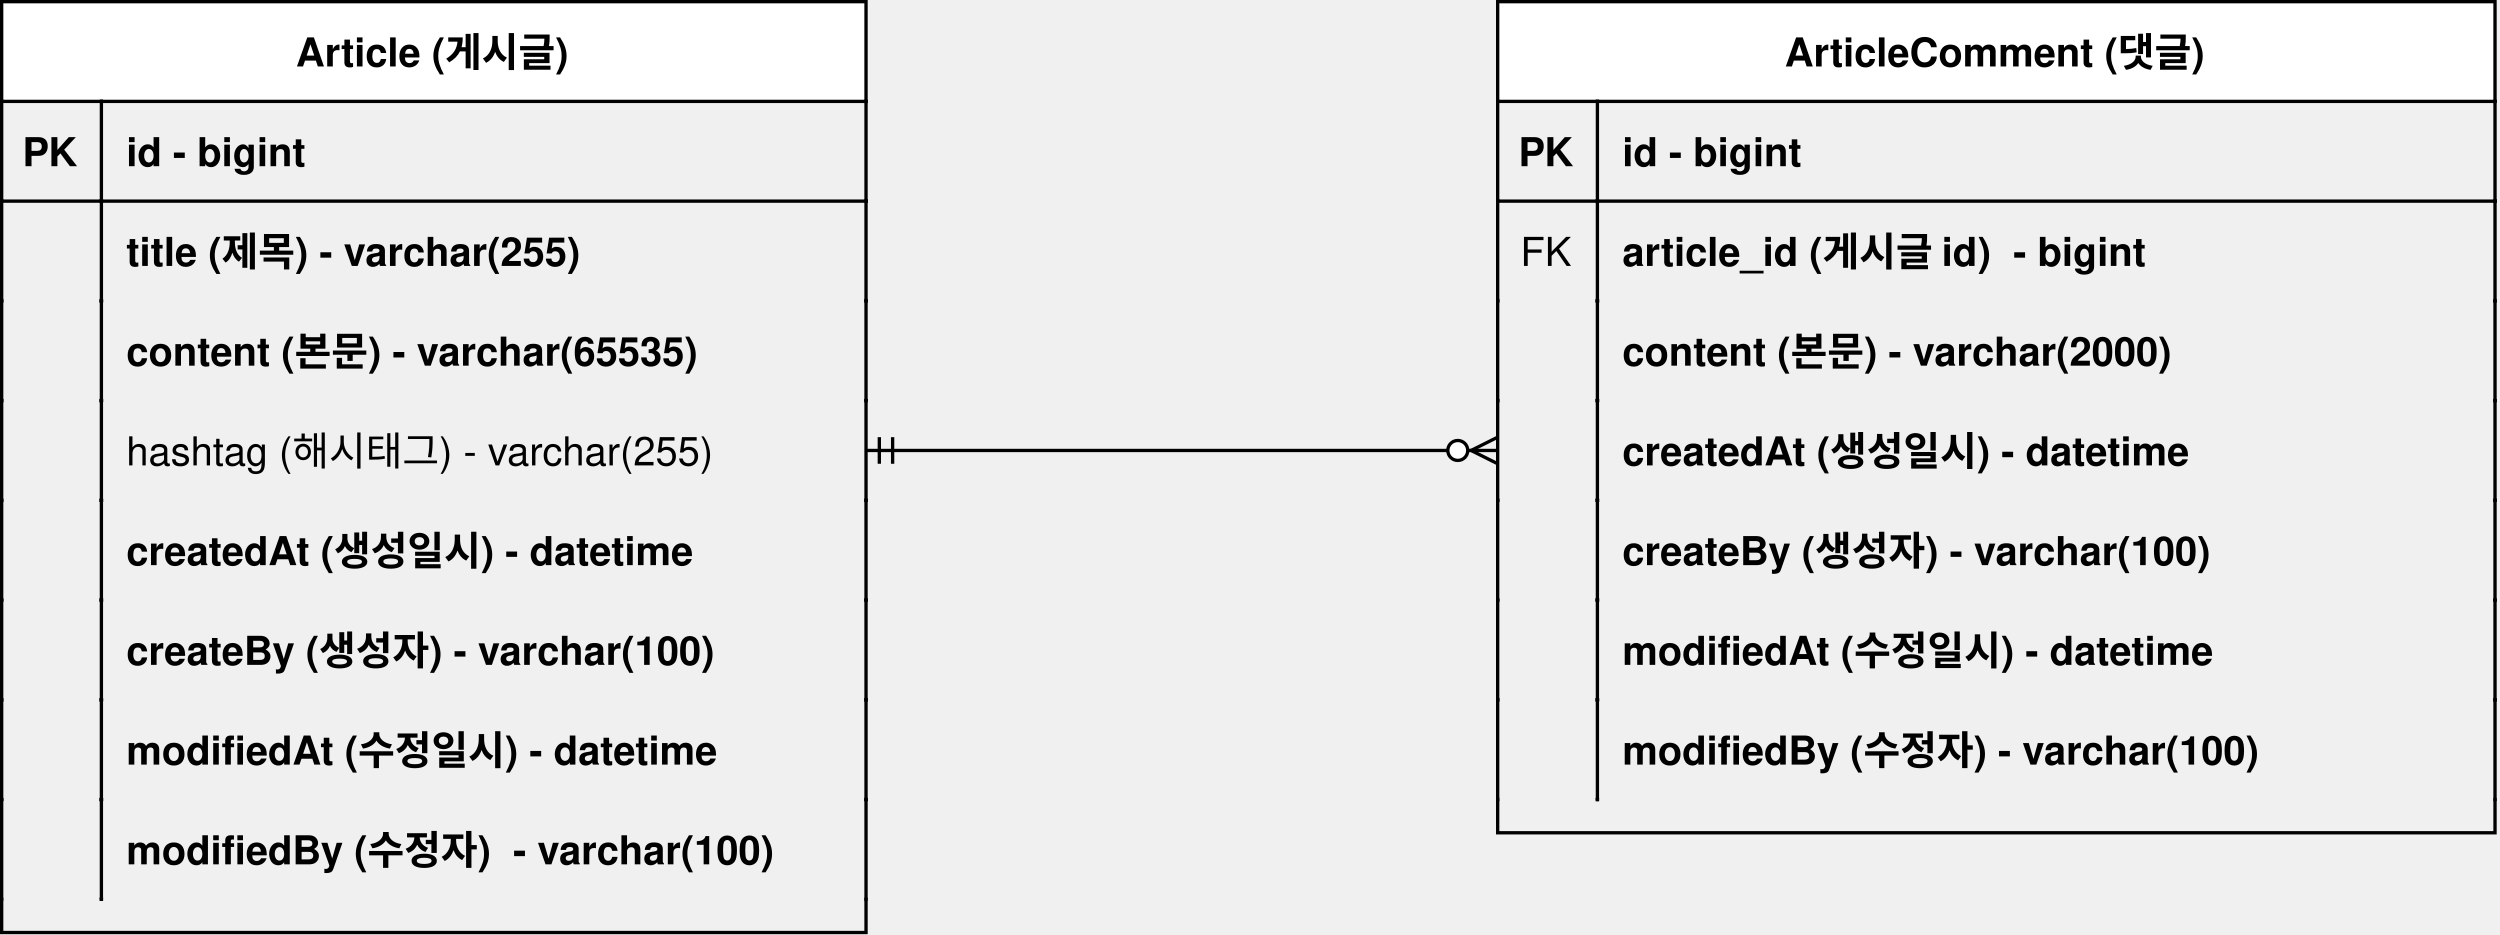
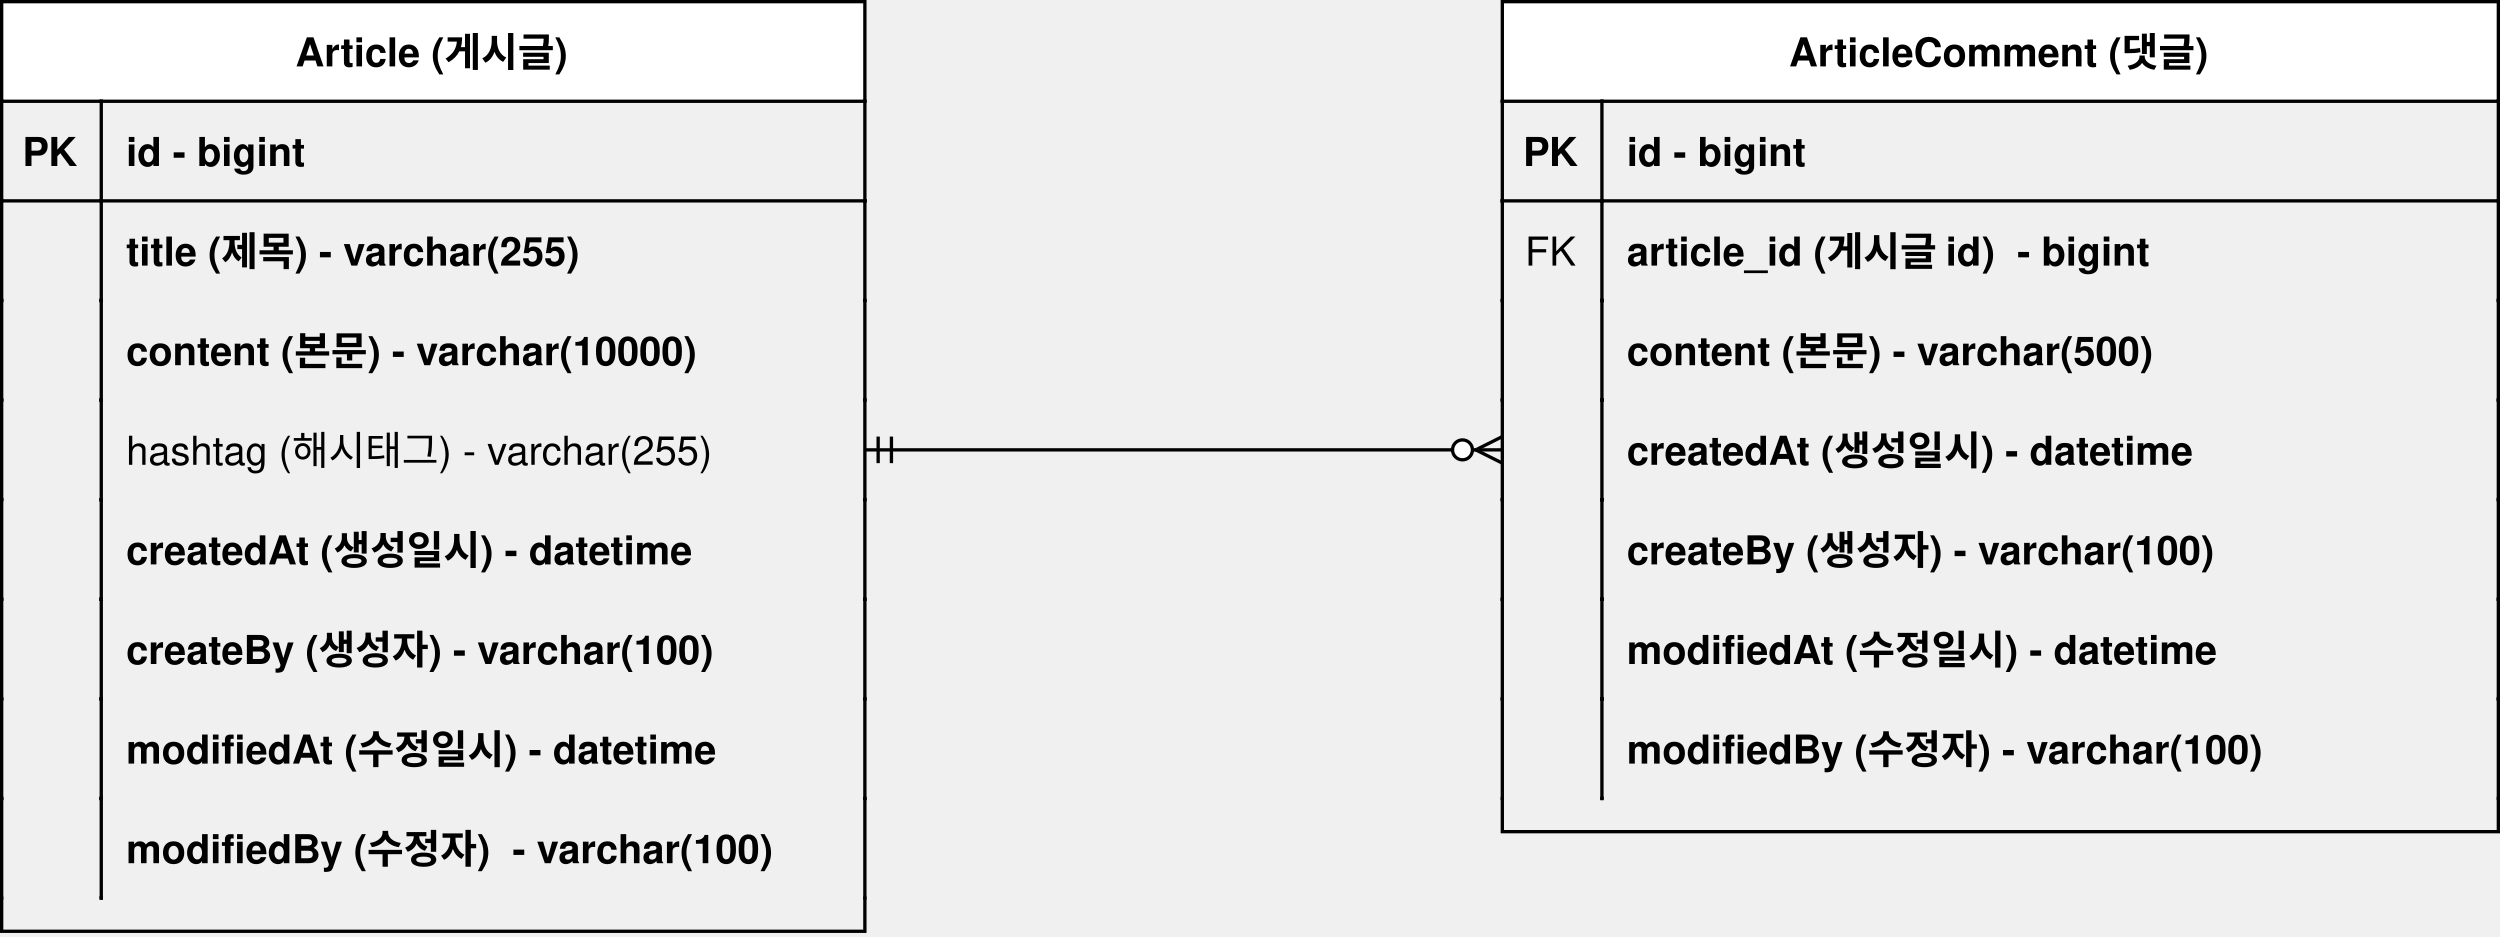
- <svg xmlns="http://www.w3.org/2000/svg" version="1.1" width="752px" height="281px" viewBox="-0.5 -0.5 752 281" content="&lt;mxfile host=&quot;app.diagrams.net&quot; modified=&quot;2022-10-15T10:26:23.275Z&quot; agent=&quot;5.0 (Windows NT 10.0; Win64; x64) AppleWebKit/537.36 (KHTML, like Gecko) Chrome/105.0.0.0 Safari/537.36&quot; etag=&quot;KS77XjDM4G60Ddbn8czy&quot; version=&quot;20.4.1&quot; type=&quot;github&quot;&gt;&lt;diagram id=&quot;R2lEEEUBdFMjLlhIrx00&quot; name=&quot;Page-1&quot;&gt;7Z1tb5s6FMc/jaXtxSoCISUvA0nvpLXabjZp26vJDQ6xLuDIuGuyT39tsAOJIQ1bHroYKZvwwTjg8zc/fPBpgBMkq38oXC4eSIhiYFvhCjhjYNuuNeD/C8O6MPQsr19YIopDaSsNn/EvpCpK6xMOUbZVkRESM7zcNs5ImqIZ27JBSsnzdrU5ibe/dQkjpBk+z2CsW7/ikC0Kq+dapf09wtFCfXPPknsSqCpLQ7aAIXneMqEVuyMpk6f4CdEEpihlfM8DpP8hCtzJgjFxpSNg3/HPXNS+iQiJYgSXOLuZkYSbZxmvcjeHCY5FP1ca8mVD/OucCXACSggrtpJVgGLhK+WG4pzuGvZu+oGKdg844Mf3EE0f38fDh3f2x2m2Dscf/n0nW/kJ4yfZvyPK8Ix3tm29AZMR8G3gBWASAM8HwyC3eMCz3souZGvlF96bS7HJ4KMw+RmDlEn5OBY3cEEwiFN+7c64l5fjGC4znFcvLAsch/dwTZ6YakiV/DleoXBaqEfU5UK6542Jomhc+OGzPBmxG8Y4Svn2jHeO+Eafooyfyz3MmKwhLxxRhlaNPdrb+ImPJ0QSxOiaV5EHOFI1azW2iuJzKUt7IG2LiiRtTxqh1Fm0abl0H9+QHmzhTVvz5n43TYX8/QWh+JdwTiw7s+q6vPyMk5jr9z2C4Y7JJ/mNJHcBjuOAxET4NyUp0lwsKoWULL9AGiEmDUuC5Xhzff7hPRNYNy5w+bkGvNwry/wjqlMWkDRjlEtJtIG4R5+R8KrPyFI2GqO5ap/Kfhfbj4QxPjxb+L95zOiiWG+L4iUVOKcSgaOJ4NOHRhnwi2UYxlN+p4ZpFBdOy2/csHRajWdr+3rTv7sdvzs6Ce/2eZzfexc4DFH6R/6w6/1RcYDTsv9lY2WvtG4Nxvy2k0LGB8hTGmaaUzfn+ft+7mt+5tVt6x3/94gjMTou63R1Cy7q+tkSznAa3RdHDnZU4Z5LFTu37uooPa5KXotM3I4JBzHBOiETBpdmwuBwEZzn5oBCrNo7PhBcM4FwqzmZYaae5AMwsvIHeB+MRmA0fCtR8RPS2QLSN7brNj/TvxJg1Klk+9Hi2JIxjhZeR4uL02J4aVoMjaKFZyYtVDyv4mURoSmiXW8EJ3xHxHoEMAK+sQuMges6RiOjQTfGIaOnxxA7ZpybGT370tDotQg+XgE1eg3+uHps6OHFBcwWDEYFNsZg6AK/X3ljMAaeo14d3NaA5G+deRxfO8ahw9bF1KHj7Og49L3VydBh66Hsa0ZHoXrz0GHroegZRfwrwxFTQSqBinG+0Qd8LPENXvTLF9AKHiE/jOEE/Y3gONL8o0lG5lGkRXS7o8ipKOJdnCJ6/PuqKTIwlCJ6iLqgiL/eA5EJGFoFOwIbjDZzj561ZyWTAQhp0JB5CGkR8u4QciKEbJaYXm7plB4Tv2qEDM1EiKNHrBMS4jnemol4YOip9+ZuNxP5DR0ZhxGnRQy8w8ipMNK/OEZahDWvACOF6g3EiB62VBipzEV0jBRzkXweArZfhRg+HWkSknkc0SOlMi0nIElSWaLhcTk5XVJOVSV9FYhqzspxrBo3byoeHwddfPKwp4I/S8txGtZwNufl1OrgdE8FenzyyhNzHENDlI4eouxScw7QxR7O3x6X84c0dw6hdGHHc8wXXyBDTXbOecmgJqwVGdxdmgynnTEaGnjs64FHWDzX/8gBsS/jPm97e9r4d7DklBPG9oHH6wRJvws8vgKQ1CTunBkkZgUe+4YGHvt64LFV6o5tmR1nbNKNedjo0j1fATbqcnfOzA2zMj77hqZ8qgh3twD7OBhpnwF6nRhxuwzQ14CRQ990nQwjbotZ6BVgxDU0BdTVZ5mtVmB36x1eEJB5AGmRANgB5GQAqUnhOTNAWvyxumsASN9QgOgLYrr113/CkQYdmceRFimAHUdOxZG6PJ4zc6RFXPMaOHJrKEf0sGWLBdjdVOQACRmHkMEBMQwURkj1Oe9WzNZTFEOGSTop9xSeKRjSswVlWBLL4Y/ScCR+CoMXJ9NfiJIv5AGma0Wecl8C0/BjLiUqrhgp+vBvpetv1cJ3UbhxVXG8qu4cK0ShFWbf1Enw7cpRvFQeJArqmOLyxTU3SkqaMvJEZ2hP56o/FccUAJsqHhCh79URZWOkuUN+bp/yHlV+IvlKGqV3W7Wz3imrJopLlUeVKtQacnYa6u02VHSF1tDLcubF8rdDiurlD744k/8B&lt;/diagram&gt;&lt;/mxfile&gt;" resource="https://app.diagrams.net/#HIamAnjaehyun%2Ffastcampus-project-board%2Ffeature%252F%25239-domain%2Fdocument%2Fproject-board-erd.svg">
+ <svg xmlns="http://www.w3.org/2000/svg" version="1.1" width="753px" height="282px" viewBox="-0.5 -0.5 753 282" content="&lt;mxfile host=&quot;app.diagrams.net&quot; modified=&quot;2022-10-15T13:24:13.836Z&quot; agent=&quot;5.0 (Windows NT 10.0; Win64; x64) AppleWebKit/537.36 (KHTML, like Gecko) Chrome/105.0.0.0 Safari/537.36&quot; etag=&quot;ftw4WMm5J3xxnxWWHRE6&quot; version=&quot;20.4.1&quot; type=&quot;github&quot;&gt;&lt;diagram id=&quot;R2lEEEUBdFMjLlhIrx00&quot; name=&quot;Page-1&quot;&gt;7Z1tb5s6FMc/jaXtRSsCISUvA0k3aa22m03a9mpyg0OsCzgy7prs018bbCBxkkFvHhpgyip8MAdyzh9++IBbYHnR6gOFy8Uj8VEITMNfAWsMTPPOGvCfwrDODD3DlpaAYl/aCsNX/AepjtL6jH2UbHRkhIQMLzeNMxLHaMY2bJBS8rLZbU7Czb0uYYA0w9cZDHXrd+yzRWZ1bKOwf0Q4WKg99wy5JoKqszQkC+iTlw0TWrF7EjN5iF8QjWCMYsbXPEL6L6LAniwYE990BMx7/pmL3rcBIUGI4BIntzMScfMs4V3u5zDCoYhzyZErHfHdWRNgeZQQli1FKw+FIlcqDdkx3e9Zm8eBCr8VNvj100fTp4/h8PHG/DxN1v740z830stvGD7L+I4owzMebNN4ByYj4JrA8cDEA44Lhl5qcYBjvJchZGuVFx7NpVhk8EmY3IRByqR8LIMbuCAYxDH/7ta4l7bDEC4TnHbPLAsc+g9wTZ6ZcqRa7hyvkD/N1CP6ciE9cGeiKZyLPHyVByNWwxAHMV+e8eCIPboUJfxYHmDCZA89fCoWiDK0KplkOD8gEiFG17yLXGtJ1chTSUnwpZClOZC2RUmSpiONUOosyD0X6eMLMoM1smlq2TycpqmQv7sgFP8RyQllMMupS9svOAq5fj8i6G+ZXJJeSNIU4DD0SEhEfmMSIy3FopNPyfIbpAFi0rAkWJ5vtss/PDKecWsDmx+rx9u9os0/ojtlHokTRrmUhA/EM/qCRFZdRpbSaYjmyj+VcRfLT4Qxfnruy//BE+TvolhviuJvKrBOJQJLE8GXT3tlwL8/wzCc8is1jIMwS1p64YZF0nZkdmes8/huB3777CQ8nPMwvfYusO+juHo+zMr5KCXAqhl/6ayISm1vMOSXnRgyfoI8x36iJTU/ztfnua/lmXc3jRv+/wkH4uy4bNLVJTjr6yZLOMNx8JBtOdhShX0uVWxdustn6XFV8lZkYndMqMQE44RMGFyaCYPqIjjPxQH5WPn7n0CwKyej6UC405LMMFN38h4YGekNvAtGIzAavpeo+A3pbAHpO9O299/TvxFg7FLJ5q3FsSXTOlo4HS0uTovhpWkxbC4tnMrJaDotVD2vlGVRocmqXe8EJ1xL1HoEMDy+sA2MnsH/tQYZ1XXTOmT09Bpix4xzM6NnXhoavRrFx2ujRq96PhqPDb28uIDJgsEgw8YYDG3g9ktPDMbAsdSjg7sdILnWkcfxtdM6dJi6mDp0nB0dVZ9bnQwdpl7Kbgw6col36DD1UvSMIr5Lf8RUkUqgYpwu9AE/l/gCb7rFA2gFD59vxnCErhEcrxl/1JBR+yhSo7rdUeRUFHEuThG9/t0cigwq56PxFNFL1BlF3PUBiEzA0MjY4ZlgVC5iXeXY41UIqa6h9iGkRsm7Q8iJEJK/Ynq5V6f0mnhzEDKsnI+mI8TSK9YR8fEcb4xEHDB01HNzuxuJvEJHrcOIVaMG3mHkVBjpXxwjNcqa14aRXOIdRiy9bKkwUhqL6BjJxiLpOARoz9RbMxypIaT2cUSvlMppOR6JotIrGg6Xk9VNyimrpO9IYe2flWMZO9Kcdzw+Drr6ZLW7ghrTcqzq73Dun5ezUwenuyvQ65NNmphjdSXKPBR6ibK9U3Nq6OIA5++Oy/kq7s4hlK7sePTxYn0y7Jidc14yqAFrSQb3lybDEUeMXeExT7ReeITZff2vFBCHZtynvjeHjdfBkqMNGI9SeGwmSPpd4fENgGTHxJ0zg6TBhcdc4h1G+nrhsdbUHbtFZcYasmkfNbrZnm+AGrum7pwZGw2e8NnvZnzm0953zPjs3r8+uoxahxG7mwD6FjBS9UHXyTBi1xiEXhtG7OrPIRuPEX2QWesF7Ha+7lBDQO0DSI35fx1ATgaQHTN4zgyQGr+r7uoA0q+cj8YDRH8fpnv9ujJHquuofRypMQOw48ipOLJrGs+ZOVKjrnl1HLmrnI/Gc0QvW9Z4/7rFQ5HqEmodQgYVahjID5CKOY80ZuspCiHDJJ4Ua7LMZAzpmYIyLArl6Y9ifyT+EgZvTqZ/ECXfyCOM14o8xboIxv7nVEpUfGOk6MP3Stc/yo2fonFrq+Z4VV45VohCK8x+qIPgy6WteKvYSDTUNrqopM4S8kxn6EAs1W8+Yop3+zqq4qoIbNUrWm8XUXIjTRPyG20c8AFVfiHpizRK76bys95qKxfZd5dbFSrUHFlbjnrbjrLYaI7+LmfeLP50SNa9+Hsv1uQ/&lt;/diagram&gt;&lt;/mxfile&gt;" resource="https://app.diagrams.net/#HIamAnjaehyun%2Ffastcampus-project-board%2Ffeature%252F%252311-db%2Fdocument%2Fproject-board-erd.svg">
  <defs>
    <clipPath id="mx-clip-0-30-30-30-0">
      <rect x="0" y="30" width="30" height="30" />
    </clipPath>
    <clipPath id="mx-clip-36-30-224-30-0">
      <rect x="36" y="30" width="224" height="30" />
    </clipPath>
    <clipPath id="mx-clip-36-60-224-30-0">
      <rect x="36" y="60" width="224" height="30" />
    </clipPath>
    <clipPath id="mx-clip-36-90-224-30-0">
      <rect x="36" y="90" width="224" height="30" />
    </clipPath>
    <clipPath id="mx-clip-36-120-224-30-0">
      <rect x="36" y="120" width="224" height="30" />
    </clipPath>
    <clipPath id="mx-clip-36-150-224-30-0">
      <rect x="36" y="150" width="224" height="30" />
    </clipPath>
    <clipPath id="mx-clip-36-180-224-30-0">
      <rect x="36" y="180" width="224" height="30" />
    </clipPath>
    <clipPath id="mx-clip-36-210-224-30-0">
      <rect x="36" y="210" width="224" height="30" />
    </clipPath>
    <clipPath id="mx-clip-36-240-224-30-0">
      <rect x="36" y="240" width="224" height="30" />
    </clipPath>
-     <clipPath id="mx-clip-450-30-30-30-0">
-       <rect x="450" y="30" width="30" height="30" />
+     <clipPath id="mx-clip-452-30-30-30-0">
+       <rect x="452" y="30" width="30" height="30" />
    </clipPath>
-     <clipPath id="mx-clip-486-30-264-30-0">
-       <rect x="486" y="30" width="264" height="30" />
+     <clipPath id="mx-clip-488-30-264-30-0">
+       <rect x="488" y="30" width="264" height="30" />
    </clipPath>
-     <clipPath id="mx-clip-450-60-30-30-0">
-       <rect x="450" y="60" width="30" height="30" />
+     <clipPath id="mx-clip-452-60-30-30-0">
+       <rect x="452" y="60" width="30" height="30" />
    </clipPath>
-     <clipPath id="mx-clip-486-60-264-30-0">
-       <rect x="486" y="60" width="264" height="30" />
+     <clipPath id="mx-clip-488-60-264-30-0">
+       <rect x="488" y="60" width="264" height="30" />
    </clipPath>
-     <clipPath id="mx-clip-486-90-264-30-0">
-       <rect x="486" y="90" width="264" height="30" />
+     <clipPath id="mx-clip-488-90-264-30-0">
+       <rect x="488" y="90" width="264" height="30" />
    </clipPath>
-     <clipPath id="mx-clip-486-120-264-30-0">
-       <rect x="486" y="120" width="264" height="30" />
+     <clipPath id="mx-clip-488-120-264-30-0">
+       <rect x="488" y="120" width="264" height="30" />
    </clipPath>
-     <clipPath id="mx-clip-486-150-264-30-0">
-       <rect x="486" y="150" width="264" height="30" />
+     <clipPath id="mx-clip-488-150-264-30-0">
+       <rect x="488" y="150" width="264" height="30" />
    </clipPath>
-     <clipPath id="mx-clip-486-180-264-30-0">
-       <rect x="486" y="180" width="264" height="30" />
+     <clipPath id="mx-clip-488-180-264-30-0">
+       <rect x="488" y="180" width="264" height="30" />
    </clipPath>
-     <clipPath id="mx-clip-486-210-264-30-0">
-       <rect x="486" y="210" width="264" height="30" />
+     <clipPath id="mx-clip-488-210-264-30-0">
+       <rect x="488" y="210" width="264" height="30" />
    </clipPath>
  </defs>
  <g>
    <path d="M 0 30 L 0 0 L 260 0 L 260 30" fill="rgb(255, 255, 255)" stroke="rgb(0, 0, 0)" stroke-miterlimit="10" pointer-events="all" />
    <path d="M 0 30 L 0 280 L 260 280 L 260 30" fill="none" stroke="rgb(0, 0, 0)" stroke-miterlimit="10" pointer-events="none" />
    <path d="M 0 30 L 260 30" fill="none" stroke="rgb(0, 0, 0)" stroke-miterlimit="10" pointer-events="none" />
    <path d="M 30 30 L 30 60 L 30 90 L 30 120 L 30 150 L 30 180 L 30 210 L 30 240 L 30 270" fill="none" stroke="rgb(0, 0, 0)" stroke-miterlimit="10" pointer-events="none" />
    <g fill="rgb(0, 0, 0)" font-family="Helvetica" font-weight="bold" pointer-events="none" text-anchor="middle" font-size="12px">
      <text x="129.5" y="19.5">Article (게시글)</text>
    </g>
    <path d="M 0 30 M 260 30 M 260 60 L 0 60" fill="none" stroke="rgb(0, 0, 0)" stroke-linecap="square" stroke-miterlimit="10" pointer-events="none" />
    <path d="M 0 30 M 30 30 M 30 60 M 0 60" fill="none" stroke="rgb(0, 0, 0)" stroke-linecap="square" stroke-miterlimit="10" pointer-events="none" />
    <g fill="rgb(0, 0, 0)" font-family="Helvetica" font-weight="bold" pointer-events="none" clip-path="url(#mx-clip-0-30-30-30-0)" text-anchor="middle" font-size="12px">
      <text x="14.5" y="49.5">PK</text>
    </g>
    <path d="M 30 30 M 260 30 M 260 60 M 30 60" fill="none" stroke="rgb(0, 0, 0)" stroke-linecap="square" stroke-miterlimit="10" pointer-events="none" />
    <g fill="rgb(0, 0, 0)" font-family="Helvetica" font-weight="bold" text-decoration="underline" pointer-events="none" clip-path="url(#mx-clip-36-30-224-30-0)" font-size="12px">
      <text x="37.5" y="49.5">id - bigint</text>
    </g>
    <path d="M 0 60 M 30 60 M 30 90 M 0 90" fill="none" stroke="rgb(0, 0, 0)" stroke-linecap="square" stroke-miterlimit="10" pointer-events="none" />
    <path d="M 30 60 M 260 60 M 260 90 M 30 90" fill="none" stroke="rgb(0, 0, 0)" stroke-linecap="square" stroke-miterlimit="10" pointer-events="none" />
    <g fill="rgb(0, 0, 0)" font-family="Helvetica" font-weight="bold" pointer-events="none" clip-path="url(#mx-clip-36-60-224-30-0)" font-size="12px">
      <text x="37.5" y="79.5">title (제목) - varchar(255)</text>
    </g>
    <path d="M 0 90 M 30 90 M 30 120 M 0 120" fill="none" stroke="rgb(0, 0, 0)" stroke-linecap="square" stroke-miterlimit="10" pointer-events="none" />
    <path d="M 30 90 M 260 90 M 260 120 M 30 120" fill="none" stroke="rgb(0, 0, 0)" stroke-linecap="square" stroke-miterlimit="10" pointer-events="none" />
    <g fill="rgb(0, 0, 0)" font-family="Helvetica" font-weight="bold" pointer-events="none" clip-path="url(#mx-clip-36-90-224-30-0)" font-size="12px">
-       <text x="37.5" y="109.5">content (본문) - varchar(65535)</text>
+       <text x="37.5" y="109.5">content (본문) - varchar(10000)</text>
    </g>
    <path d="M 0 120 M 30 120 M 30 150 M 0 150" fill="none" stroke="rgb(0, 0, 0)" stroke-linecap="square" stroke-miterlimit="10" pointer-events="none" />
    <path d="M 30 120 M 260 120 M 260 150 M 30 150" fill="none" stroke="rgb(0, 0, 0)" stroke-linecap="square" stroke-miterlimit="10" pointer-events="none" />
    <g fill="rgb(0, 0, 0)" font-family="Helvetica" pointer-events="none" clip-path="url(#mx-clip-36-120-224-30-0)" font-size="12px">
      <text x="37.5" y="139.5">hashtag (해시태그) - varchar(255)</text>
    </g>
    <path d="M 0 150 M 30 150 M 30 180 M 0 180" fill="none" stroke="rgb(0, 0, 0)" stroke-linecap="square" stroke-miterlimit="10" pointer-events="none" />
    <path d="M 30 150 M 260 150 M 260 180 M 30 180" fill="none" stroke="rgb(0, 0, 0)" stroke-linecap="square" stroke-miterlimit="10" pointer-events="none" />
    <g fill="rgb(0, 0, 0)" font-family="Helvetica" font-weight="bold" pointer-events="none" clip-path="url(#mx-clip-36-150-224-30-0)" font-size="12px">
      <text x="37.5" y="169.5">createdAt (생성일시) - datetime</text>
    </g>
    <path d="M 0 180 M 30 180 M 30 210 M 0 210" fill="none" stroke="rgb(0, 0, 0)" stroke-linecap="square" stroke-miterlimit="10" pointer-events="none" />
    <path d="M 30 180 M 260 180 M 260 210 M 30 210" fill="none" stroke="rgb(0, 0, 0)" stroke-linecap="square" stroke-miterlimit="10" pointer-events="none" />
    <g fill="rgb(0, 0, 0)" font-family="Helvetica" font-weight="bold" pointer-events="none" clip-path="url(#mx-clip-36-180-224-30-0)" font-size="12px">
      <text x="37.5" y="199.5">createBy (생성자) - varchar(100)</text>
    </g>
    <path d="M 0 210 M 30 210 M 30 240 M 0 240" fill="none" stroke="rgb(0, 0, 0)" stroke-linecap="square" stroke-miterlimit="10" pointer-events="none" />
    <path d="M 30 210 M 260 210 M 260 240 M 30 240" fill="none" stroke="rgb(0, 0, 0)" stroke-linecap="square" stroke-miterlimit="10" pointer-events="none" />
    <g fill="rgb(0, 0, 0)" font-family="Helvetica" font-weight="bold" pointer-events="none" clip-path="url(#mx-clip-36-210-224-30-0)" font-size="12px">
      <text x="37.5" y="229.5">modifiedAt (수정일시) - datetime</text>
    </g>
    <path d="M 0 240 M 30 240 M 30 270 M 0 270" fill="none" stroke="rgb(0, 0, 0)" stroke-linecap="square" stroke-miterlimit="10" pointer-events="none" />
    <path d="M 30 240 M 260 240 M 260 270 M 30 270" fill="none" stroke="rgb(0, 0, 0)" stroke-linecap="square" stroke-miterlimit="10" pointer-events="none" />
    <g fill="rgb(0, 0, 0)" font-family="Helvetica" font-weight="bold" pointer-events="none" clip-path="url(#mx-clip-36-240-224-30-0)" font-size="12px">
      <text x="37.5" y="259.5">modifiedBy (수정자)  - varchar(100)</text>
    </g>
-     <path d="M 450 30 L 450 0 L 750 0 L 750 30" fill="rgb(255, 255, 255)" stroke="rgb(0, 0, 0)" stroke-miterlimit="10" pointer-events="none" />
-     <path d="M 450 30 L 450 250 L 750 250 L 750 30" fill="none" stroke="rgb(0, 0, 0)" stroke-miterlimit="10" pointer-events="none" />
-     <path d="M 450 30 L 750 30" fill="none" stroke="rgb(0, 0, 0)" stroke-miterlimit="10" pointer-events="none" />
-     <path d="M 480 30 L 480 60 L 480 90 L 480 120 L 480 150 L 480 180 L 480 210 L 480 240" fill="none" stroke="rgb(0, 0, 0)" stroke-miterlimit="10" pointer-events="none" />
+     <path d="M 452 30 L 452 0 L 752 0 L 752 30" fill="rgb(255, 255, 255)" stroke="rgb(0, 0, 0)" stroke-miterlimit="10" pointer-events="none" />
+     <path d="M 452 30 L 452 250 L 752 250 L 752 30" fill="none" stroke="rgb(0, 0, 0)" stroke-miterlimit="10" pointer-events="none" />
+     <path d="M 452 30 L 752 30" fill="none" stroke="rgb(0, 0, 0)" stroke-miterlimit="10" pointer-events="none" />
+     <path d="M 482 30 L 482 60 L 482 90 L 482 120 L 482 150 L 482 180 L 482 210 L 482 240" fill="none" stroke="rgb(0, 0, 0)" stroke-miterlimit="10" pointer-events="none" />
    <g fill="rgb(0, 0, 0)" font-family="Helvetica" font-weight="bold" pointer-events="none" text-anchor="middle" font-size="12px">
-       <text x="599.5" y="19.5">ArticleComment (댓글)</text>
+       <text x="601.5" y="19.5">ArticleComment (댓글)</text>
    </g>
-     <path d="M 450 30 M 750 30 M 750 60 L 450 60" fill="none" stroke="rgb(0, 0, 0)" stroke-linecap="square" stroke-miterlimit="10" pointer-events="none" />
-     <path d="M 450 30 M 480 30 M 480 60 M 450 60" fill="none" stroke="rgb(0, 0, 0)" stroke-linecap="square" stroke-miterlimit="10" pointer-events="none" />
-     <g fill="rgb(0, 0, 0)" font-family="Helvetica" font-weight="bold" pointer-events="none" clip-path="url(#mx-clip-450-30-30-30-0)" text-anchor="middle" font-size="12px">
-       <text x="464.5" y="49.5">PK</text>
+     <path d="M 452 30 M 752 30 M 752 60 L 452 60" fill="none" stroke="rgb(0, 0, 0)" stroke-linecap="square" stroke-miterlimit="10" pointer-events="none" />
+     <path d="M 452 30 M 482 30 M 482 60 M 452 60" fill="none" stroke="rgb(0, 0, 0)" stroke-linecap="square" stroke-miterlimit="10" pointer-events="none" />
+     <g fill="rgb(0, 0, 0)" font-family="Helvetica" font-weight="bold" pointer-events="none" clip-path="url(#mx-clip-452-30-30-30-0)" text-anchor="middle" font-size="12px">
+       <text x="466.5" y="49.5">PK</text>
    </g>
-     <path d="M 480 30 M 750 30 M 750 60 M 480 60" fill="none" stroke="rgb(0, 0, 0)" stroke-linecap="square" stroke-miterlimit="10" pointer-events="none" />
-     <g fill="rgb(0, 0, 0)" font-family="Helvetica" font-weight="bold" text-decoration="underline" pointer-events="none" clip-path="url(#mx-clip-486-30-264-30-0)" font-size="12px">
-       <text x="487.5" y="49.5">id - bigint</text>
+     <path d="M 482 30 M 752 30 M 752 60 M 482 60" fill="none" stroke="rgb(0, 0, 0)" stroke-linecap="square" stroke-miterlimit="10" pointer-events="none" />
+     <g fill="rgb(0, 0, 0)" font-family="Helvetica" font-weight="bold" text-decoration="underline" pointer-events="none" clip-path="url(#mx-clip-488-30-264-30-0)" font-size="12px">
+       <text x="489.5" y="49.5">id - bigint</text>
    </g>
-     <path d="M 450 60 M 480 60 M 480 90 M 450 90" fill="none" stroke="rgb(0, 0, 0)" stroke-linecap="square" stroke-miterlimit="10" pointer-events="none" />
-     <g fill="rgb(0, 0, 0)" font-family="Helvetica" pointer-events="none" clip-path="url(#mx-clip-450-60-30-30-0)" text-anchor="middle" font-size="12px">
-       <text x="464.5" y="79.5">FK</text>
+     <path d="M 452 60 M 482 60 M 482 90 M 452 90" fill="none" stroke="rgb(0, 0, 0)" stroke-linecap="square" stroke-miterlimit="10" pointer-events="none" />
+     <g fill="rgb(0, 0, 0)" font-family="Helvetica" pointer-events="none" clip-path="url(#mx-clip-452-60-30-30-0)" text-anchor="middle" font-size="12px">
+       <text x="466.5" y="79.5">FK</text>
    </g>
-     <path d="M 480 60 M 750 60 M 750 90 M 480 90" fill="none" stroke="rgb(0, 0, 0)" stroke-linecap="square" stroke-miterlimit="10" pointer-events="none" />
-     <g fill="rgb(0, 0, 0)" font-family="Helvetica" font-weight="bold" pointer-events="none" clip-path="url(#mx-clip-486-60-264-30-0)" font-size="12px">
-       <text x="487.5" y="79.5">article_id (게시글 id)  - bigint</text>
+     <path d="M 482 60 M 752 60 M 752 90 M 482 90" fill="none" stroke="rgb(0, 0, 0)" stroke-linecap="square" stroke-miterlimit="10" pointer-events="none" />
+     <g fill="rgb(0, 0, 0)" font-family="Helvetica" font-weight="bold" pointer-events="none" clip-path="url(#mx-clip-488-60-264-30-0)" font-size="12px">
+       <text x="489.5" y="79.5">article_id (게시글 id)  - bigint</text>
    </g>
-     <path d="M 450 90 M 480 90 M 480 120 M 450 120" fill="none" stroke="rgb(0, 0, 0)" stroke-linecap="square" stroke-miterlimit="10" pointer-events="none" />
-     <path d="M 480 90 M 750 90 M 750 120 M 480 120" fill="none" stroke="rgb(0, 0, 0)" stroke-linecap="square" stroke-miterlimit="10" pointer-events="none" />
-     <g fill="rgb(0, 0, 0)" font-family="Helvetica" font-weight="bold" pointer-events="none" clip-path="url(#mx-clip-486-90-264-30-0)" font-size="12px">
-       <text x="487.5" y="109.5">content (본문) - varchar(2000)</text>
+     <path d="M 452 90 M 482 90 M 482 120 M 452 120" fill="none" stroke="rgb(0, 0, 0)" stroke-linecap="square" stroke-miterlimit="10" pointer-events="none" />
+     <path d="M 482 90 M 752 90 M 752 120 M 482 120" fill="none" stroke="rgb(0, 0, 0)" stroke-linecap="square" stroke-miterlimit="10" pointer-events="none" />
+     <g fill="rgb(0, 0, 0)" font-family="Helvetica" font-weight="bold" pointer-events="none" clip-path="url(#mx-clip-488-90-264-30-0)" font-size="12px">
+       <text x="489.5" y="109.5">content (본문) - varchar(500)</text>
    </g>
-     <path d="M 450 120 M 480 120 M 480 150 M 450 150" fill="none" stroke="rgb(0, 0, 0)" stroke-linecap="square" stroke-miterlimit="10" pointer-events="none" />
-     <path d="M 480 120 M 750 120 M 750 150 M 480 150" fill="none" stroke="rgb(0, 0, 0)" stroke-linecap="square" stroke-miterlimit="10" pointer-events="none" />
-     <g fill="rgb(0, 0, 0)" font-family="Helvetica" font-weight="bold" pointer-events="none" clip-path="url(#mx-clip-486-120-264-30-0)" font-size="12px">
-       <text x="487.5" y="139.5">createdAt (생성일시) - datetime</text>
+     <path d="M 452 120 M 482 120 M 482 150 M 452 150" fill="none" stroke="rgb(0, 0, 0)" stroke-linecap="square" stroke-miterlimit="10" pointer-events="none" />
+     <path d="M 482 120 M 752 120 M 752 150 M 482 150" fill="none" stroke="rgb(0, 0, 0)" stroke-linecap="square" stroke-miterlimit="10" pointer-events="none" />
+     <g fill="rgb(0, 0, 0)" font-family="Helvetica" font-weight="bold" pointer-events="none" clip-path="url(#mx-clip-488-120-264-30-0)" font-size="12px">
+       <text x="489.5" y="139.5">createdAt (생성일시) - datetime</text>
    </g>
-     <path d="M 450 150 M 480 150 M 480 180 M 450 180" fill="none" stroke="rgb(0, 0, 0)" stroke-linecap="square" stroke-miterlimit="10" pointer-events="none" />
-     <path d="M 480 150 M 750 150 M 750 180 M 480 180" fill="none" stroke="rgb(0, 0, 0)" stroke-linecap="square" stroke-miterlimit="10" pointer-events="none" />
-     <g fill="rgb(0, 0, 0)" font-family="Helvetica" font-weight="bold" pointer-events="none" clip-path="url(#mx-clip-486-150-264-30-0)" font-size="12px">
-       <text x="487.5" y="169.5">createBy (생성자) - varchar(100)</text>
+     <path d="M 452 150 M 482 150 M 482 180 M 452 180" fill="none" stroke="rgb(0, 0, 0)" stroke-linecap="square" stroke-miterlimit="10" pointer-events="none" />
+     <path d="M 482 150 M 752 150 M 752 180 M 482 180" fill="none" stroke="rgb(0, 0, 0)" stroke-linecap="square" stroke-miterlimit="10" pointer-events="none" />
+     <g fill="rgb(0, 0, 0)" font-family="Helvetica" font-weight="bold" pointer-events="none" clip-path="url(#mx-clip-488-150-264-30-0)" font-size="12px">
+       <text x="489.5" y="169.5">createBy (생성자) - varchar(100)</text>
    </g>
-     <path d="M 450 180 M 480 180 M 480 210 M 450 210" fill="none" stroke="rgb(0, 0, 0)" stroke-linecap="square" stroke-miterlimit="10" pointer-events="none" />
-     <path d="M 480 180 M 750 180 M 750 210 M 480 210" fill="none" stroke="rgb(0, 0, 0)" stroke-linecap="square" stroke-miterlimit="10" pointer-events="none" />
-     <g fill="rgb(0, 0, 0)" font-family="Helvetica" font-weight="bold" pointer-events="none" clip-path="url(#mx-clip-486-180-264-30-0)" font-size="12px">
-       <text x="487.5" y="199.5">modifiedAt (수정일시) - datetime</text>
+     <path d="M 452 180 M 482 180 M 482 210 M 452 210" fill="none" stroke="rgb(0, 0, 0)" stroke-linecap="square" stroke-miterlimit="10" pointer-events="none" />
+     <path d="M 482 180 M 752 180 M 752 210 M 482 210" fill="none" stroke="rgb(0, 0, 0)" stroke-linecap="square" stroke-miterlimit="10" pointer-events="none" />
+     <g fill="rgb(0, 0, 0)" font-family="Helvetica" font-weight="bold" pointer-events="none" clip-path="url(#mx-clip-488-180-264-30-0)" font-size="12px">
+       <text x="489.5" y="199.5">modifiedAt (수정일시) - datetime</text>
    </g>
-     <path d="M 450 210 M 480 210 M 480 240 M 450 240" fill="none" stroke="rgb(0, 0, 0)" stroke-linecap="square" stroke-miterlimit="10" pointer-events="none" />
-     <path d="M 480 210 M 750 210 M 750 240 M 480 240" fill="none" stroke="rgb(0, 0, 0)" stroke-linecap="square" stroke-miterlimit="10" pointer-events="none" />
-     <g fill="rgb(0, 0, 0)" font-family="Helvetica" font-weight="bold" pointer-events="none" clip-path="url(#mx-clip-486-210-264-30-0)" font-size="12px">
-       <text x="487.5" y="229.5">modifiedBy (수정자) - varchar(100)</text>
+     <path d="M 452 210 M 482 210 M 482 240 M 452 240" fill="none" stroke="rgb(0, 0, 0)" stroke-linecap="square" stroke-miterlimit="10" pointer-events="none" />
+     <path d="M 482 210 M 752 210 M 752 240 M 482 240" fill="none" stroke="rgb(0, 0, 0)" stroke-linecap="square" stroke-miterlimit="10" pointer-events="none" />
+     <g fill="rgb(0, 0, 0)" font-family="Helvetica" font-weight="bold" pointer-events="none" clip-path="url(#mx-clip-488-210-264-30-0)" font-size="12px">
+       <text x="489.5" y="229.5">modifiedBy (수정자) - varchar(100)</text>
    </g>
-     <path d="M 260 135 L 290 135 L 420 135 L 450 135" fill="none" stroke="rgb(0, 0, 0)" stroke-miterlimit="10" pointer-events="none" />
+     <path d="M 260 135 L 290 135 L 422 135 L 452 135" fill="none" stroke="rgb(0, 0, 0)" stroke-miterlimit="10" pointer-events="none" />
    <path d="M 264 131 L 264 139 M 268 131 L 268 139" fill="none" stroke="rgb(0, 0, 0)" stroke-miterlimit="10" pointer-events="none" />
-     <ellipse cx="438" cy="135" rx="3" ry="3" fill="#ffffff" stroke="rgb(0, 0, 0)" pointer-events="none" />
-     <path d="M 450 131 L 442 135 L 450 139" fill="none" stroke="rgb(0, 0, 0)" stroke-miterlimit="10" pointer-events="none" />
+     <ellipse cx="440" cy="135" rx="3" ry="3" fill="#ffffff" stroke="rgb(0, 0, 0)" pointer-events="none" />
+     <path d="M 452 131 L 444 135 L 452 139" fill="none" stroke="rgb(0, 0, 0)" stroke-miterlimit="10" pointer-events="none" />
  </g>
</svg>
